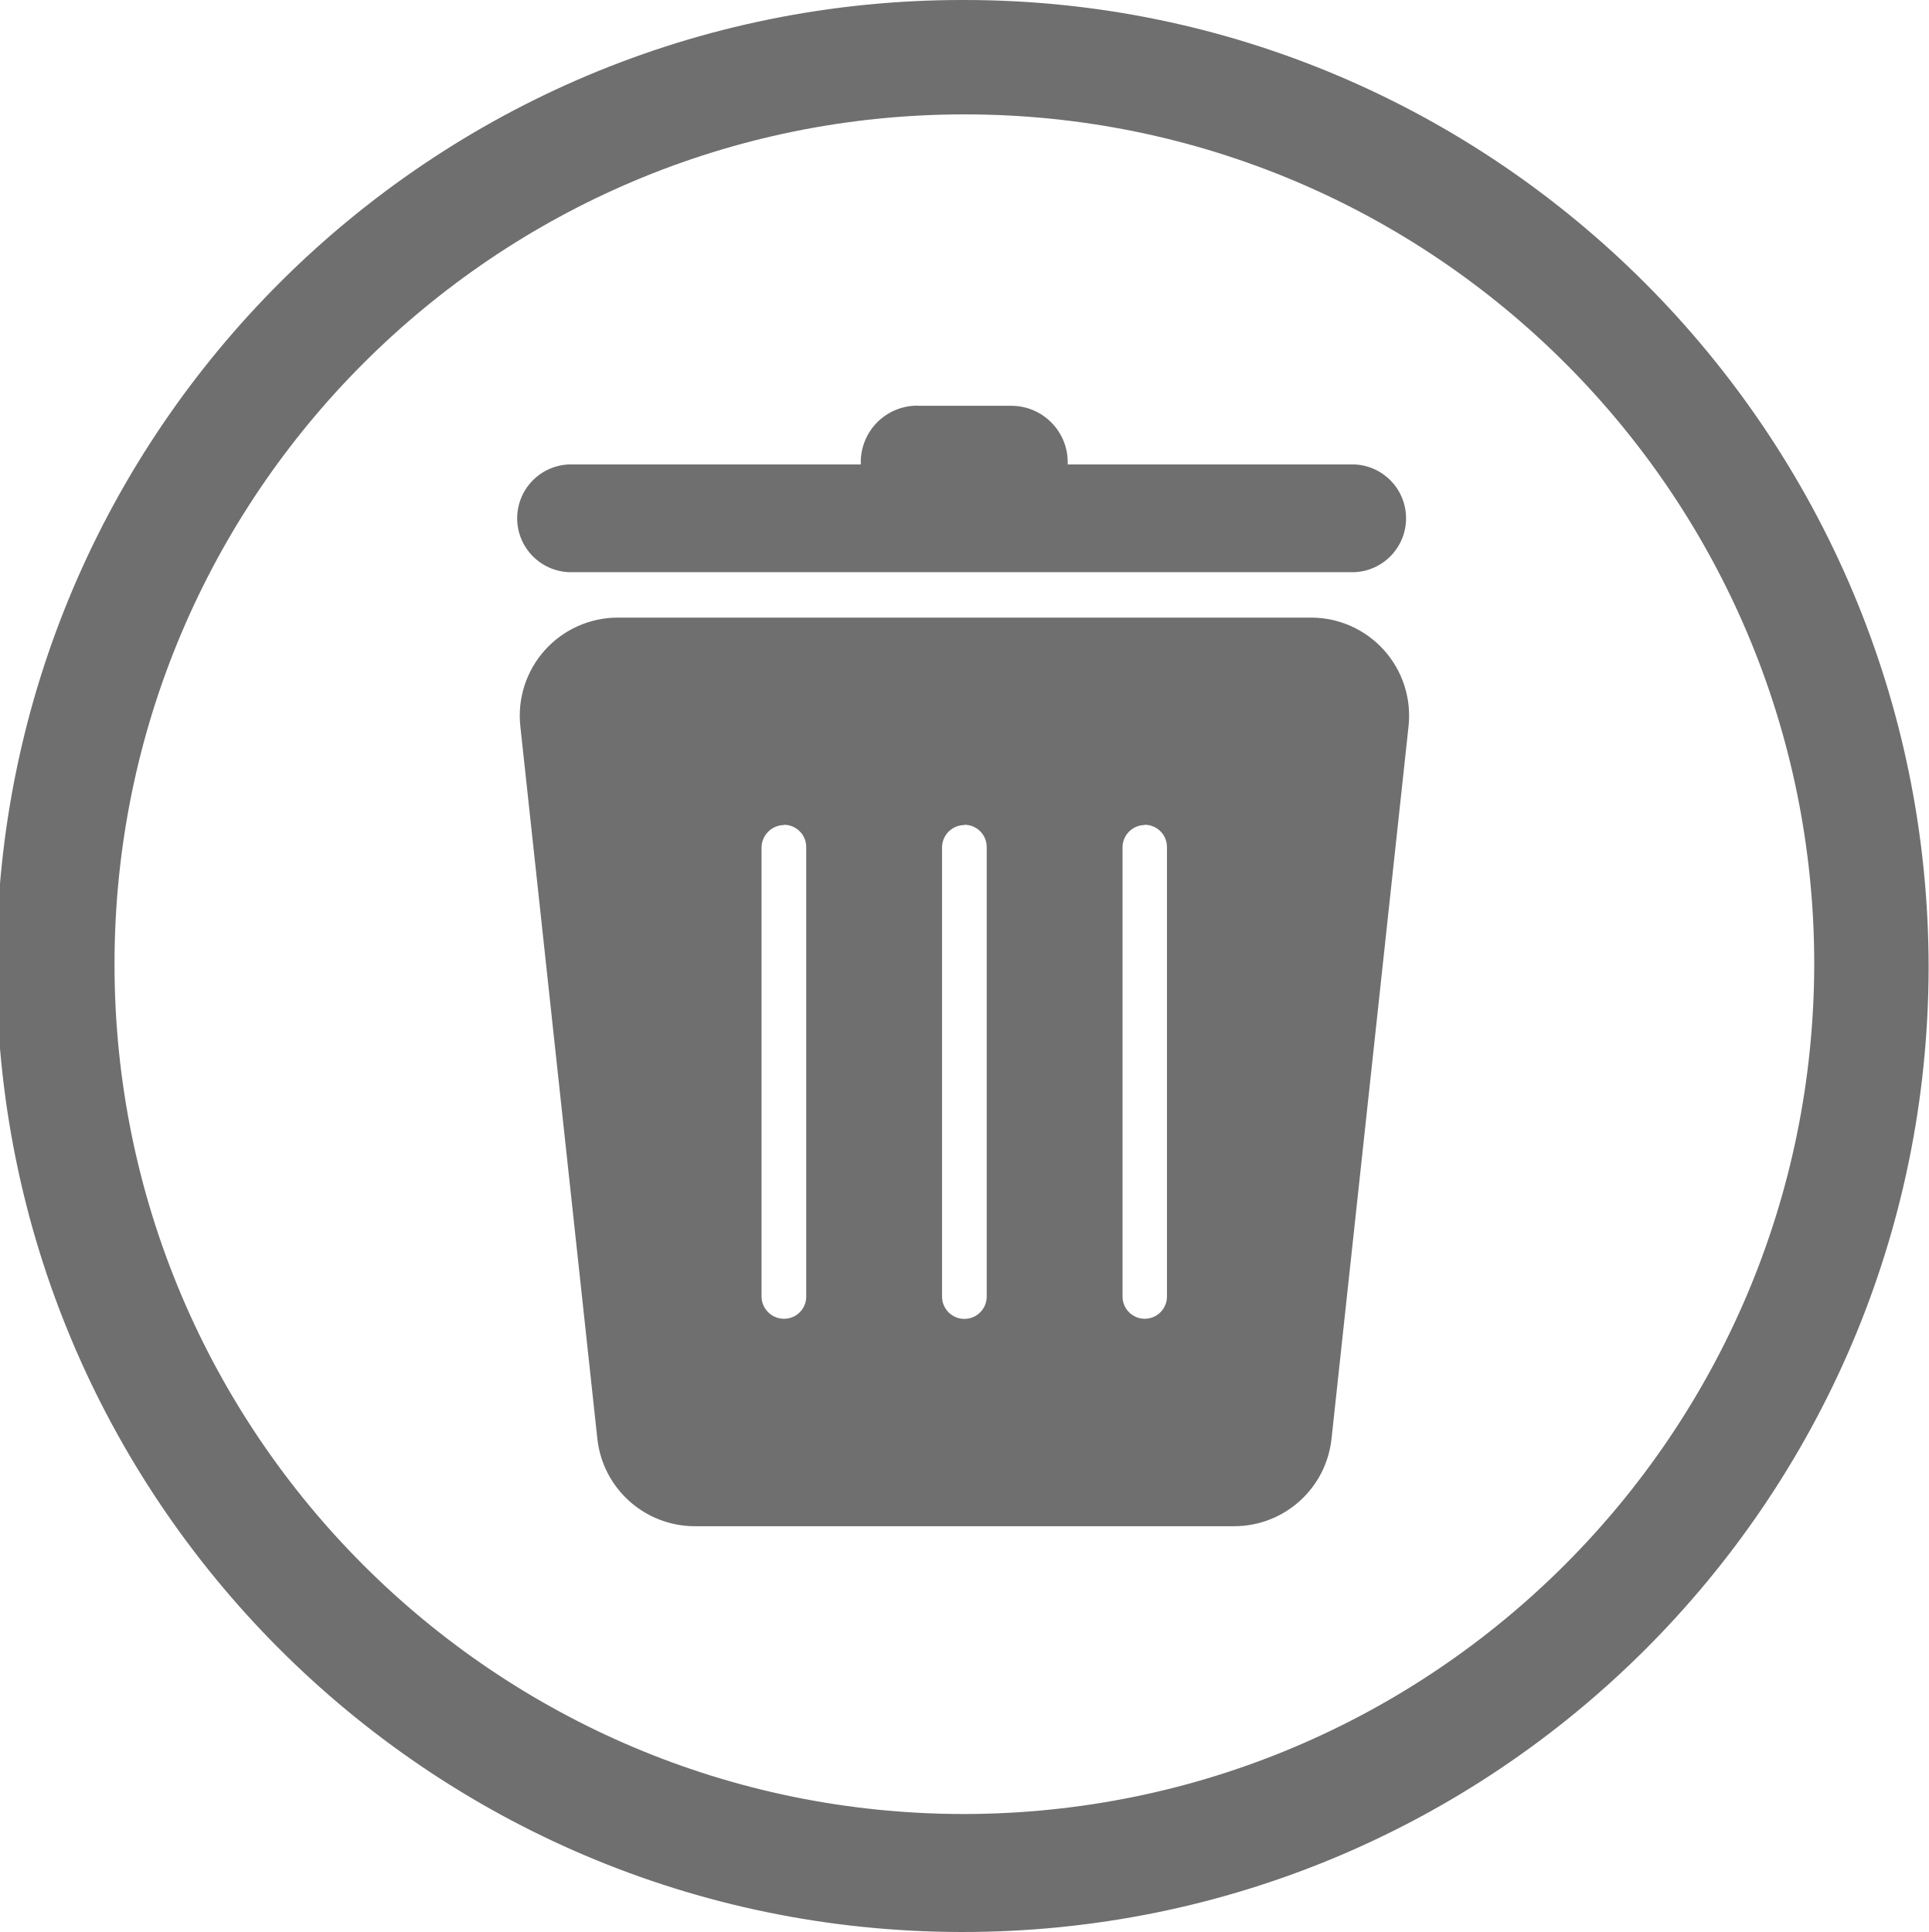
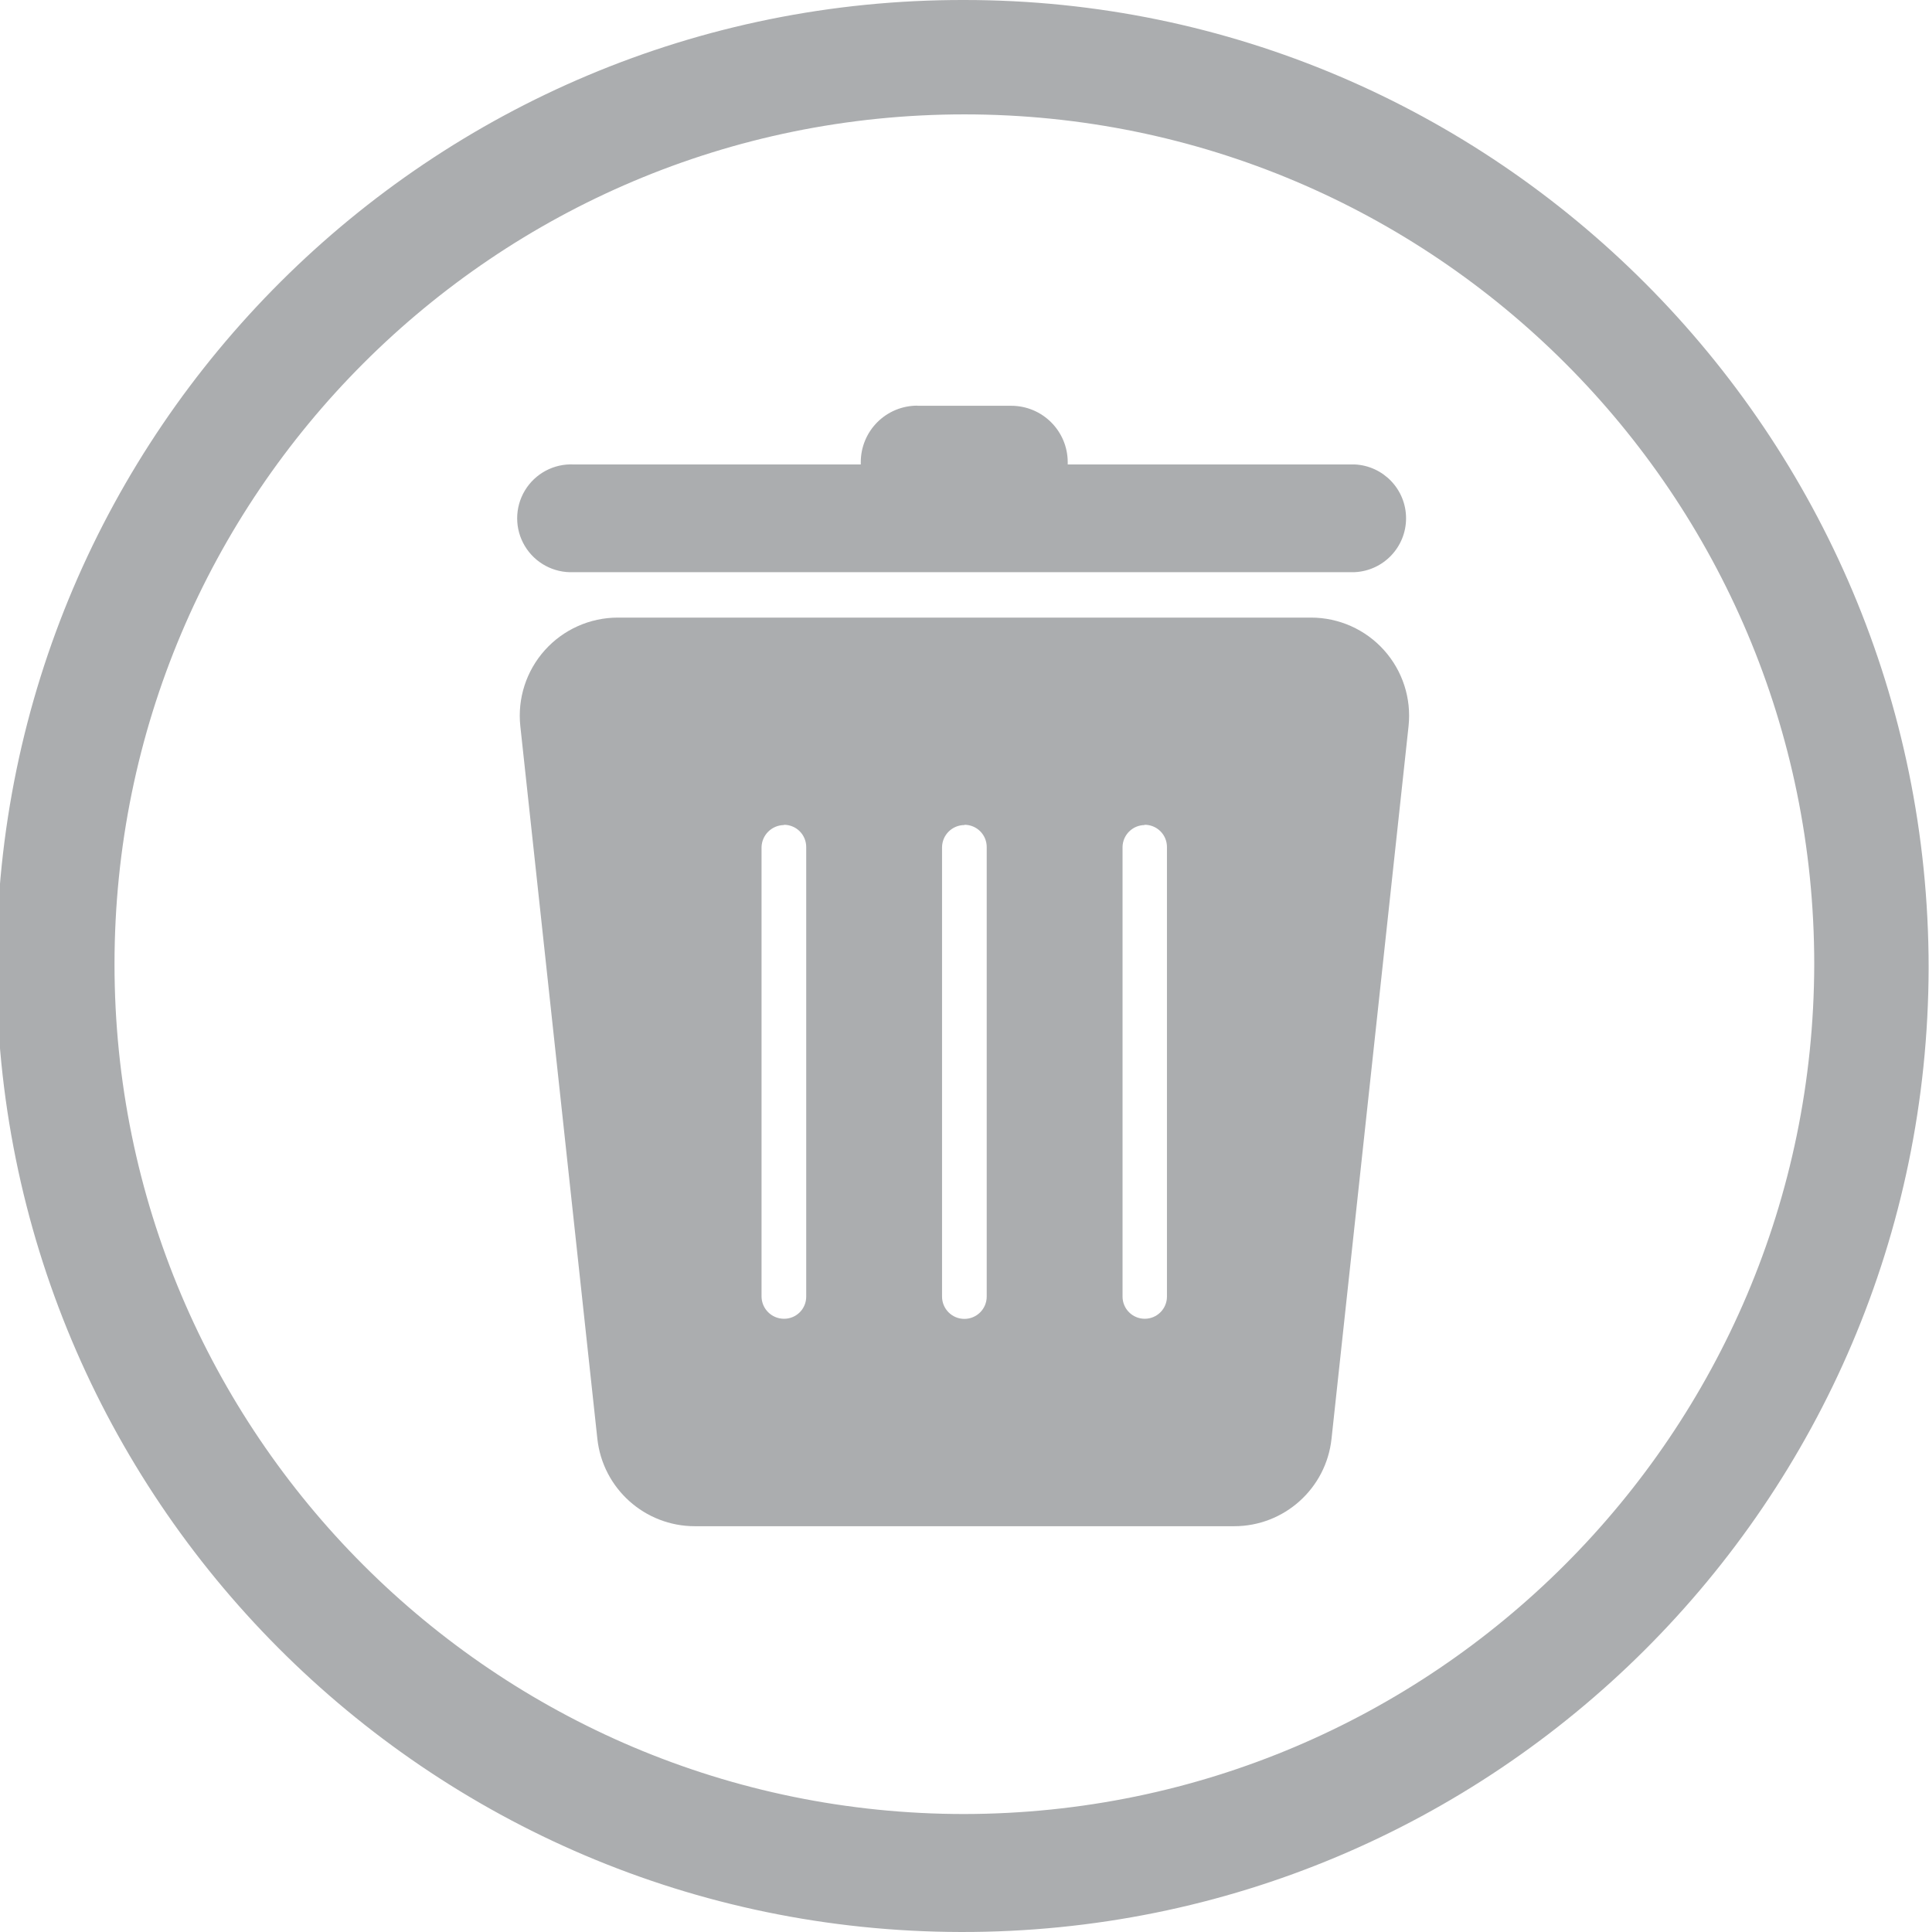
<svg xmlns="http://www.w3.org/2000/svg" viewBox="0 0 150.23 150.5">
  <defs>
    <style>
      .cls-1 {
-         fill: #6f6f6f;
+         fill: #abadaf;
      }
    </style>
  </defs>
  <g id="Layer_2" data-name="Layer 2">
    <g id="Layer_1-2" data-name="Layer 1">
      <g>
        <path class="cls-1" d="M71.46,31.6A4.4,4.4,0,0,0,67.05,36v.18H44.69a4.2,4.2,0,1,0,0,8.39h60.84a4.2,4.2,0,0,0,0-8.39H83.17V36a4.4,4.4,0,0,0-4.4-4.39H71.46ZM48.12,48.11a7.64,7.64,0,0,0-7.59,8.45l6,55.51a7.64,7.64,0,0,0,7.6,6.82h42a7.63,7.63,0,0,0,7.59-6.82l6-55.51a7.64,7.64,0,0,0-7.59-8.45ZM61.07,64.25A1.73,1.73,0,0,1,62.8,66v35a1.72,1.72,0,0,1-1.73,1.73A1.75,1.75,0,0,1,59.32,101V66a1.77,1.77,0,0,1,1.75-1.73Zm14.06,0A1.73,1.73,0,0,1,76.86,66v35a1.74,1.74,0,0,1-3.48,0V66a1.75,1.75,0,0,1,1.75-1.73Zm14,0A1.73,1.73,0,0,1,90.9,66v35a1.73,1.73,0,1,1-3.46,0V66a1.74,1.74,0,0,1,1.73-1.73Z" />
        <path class="cls-1" d="M75.12,0a75.25,75.25,0,1,0,75.11,75.39C150.23,33.77,116.46,0,75.12,0Zm0,141.31a66.2,66.2,0,1,1,66.2-66.2A66.31,66.31,0,0,1,75.12,141.31Z" />
      </g>
    </g>
  </g>
</svg>
